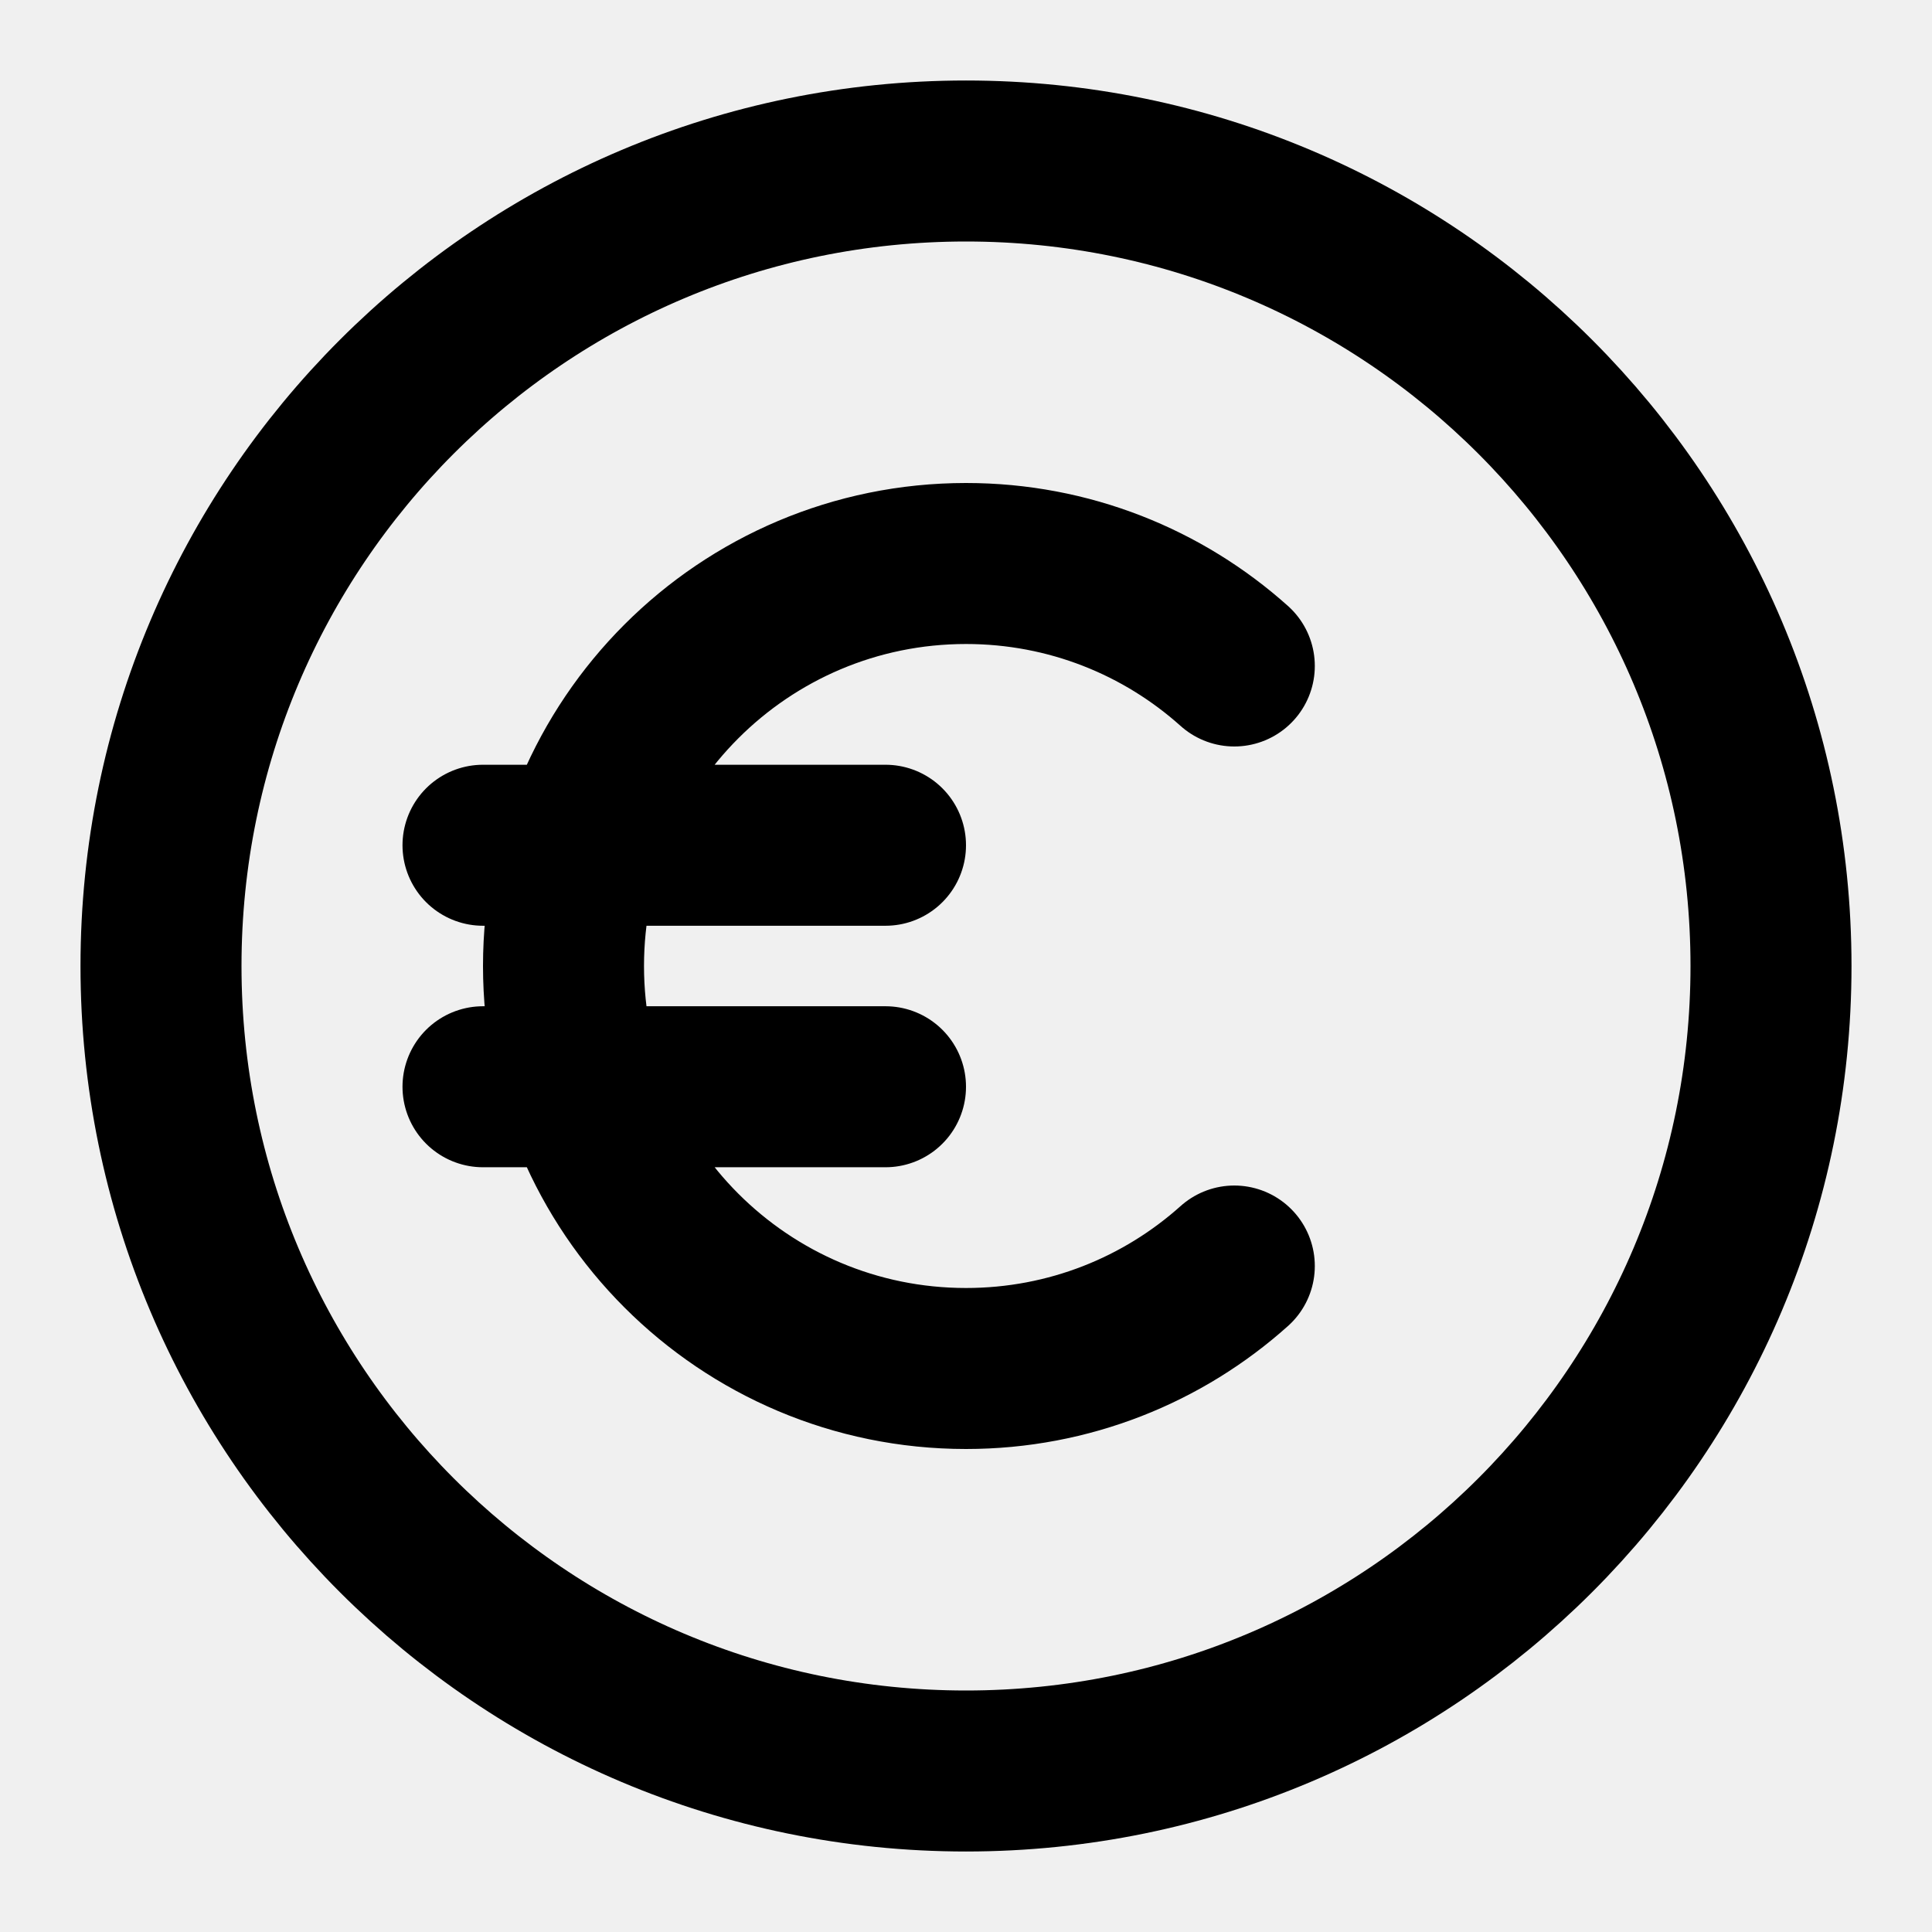
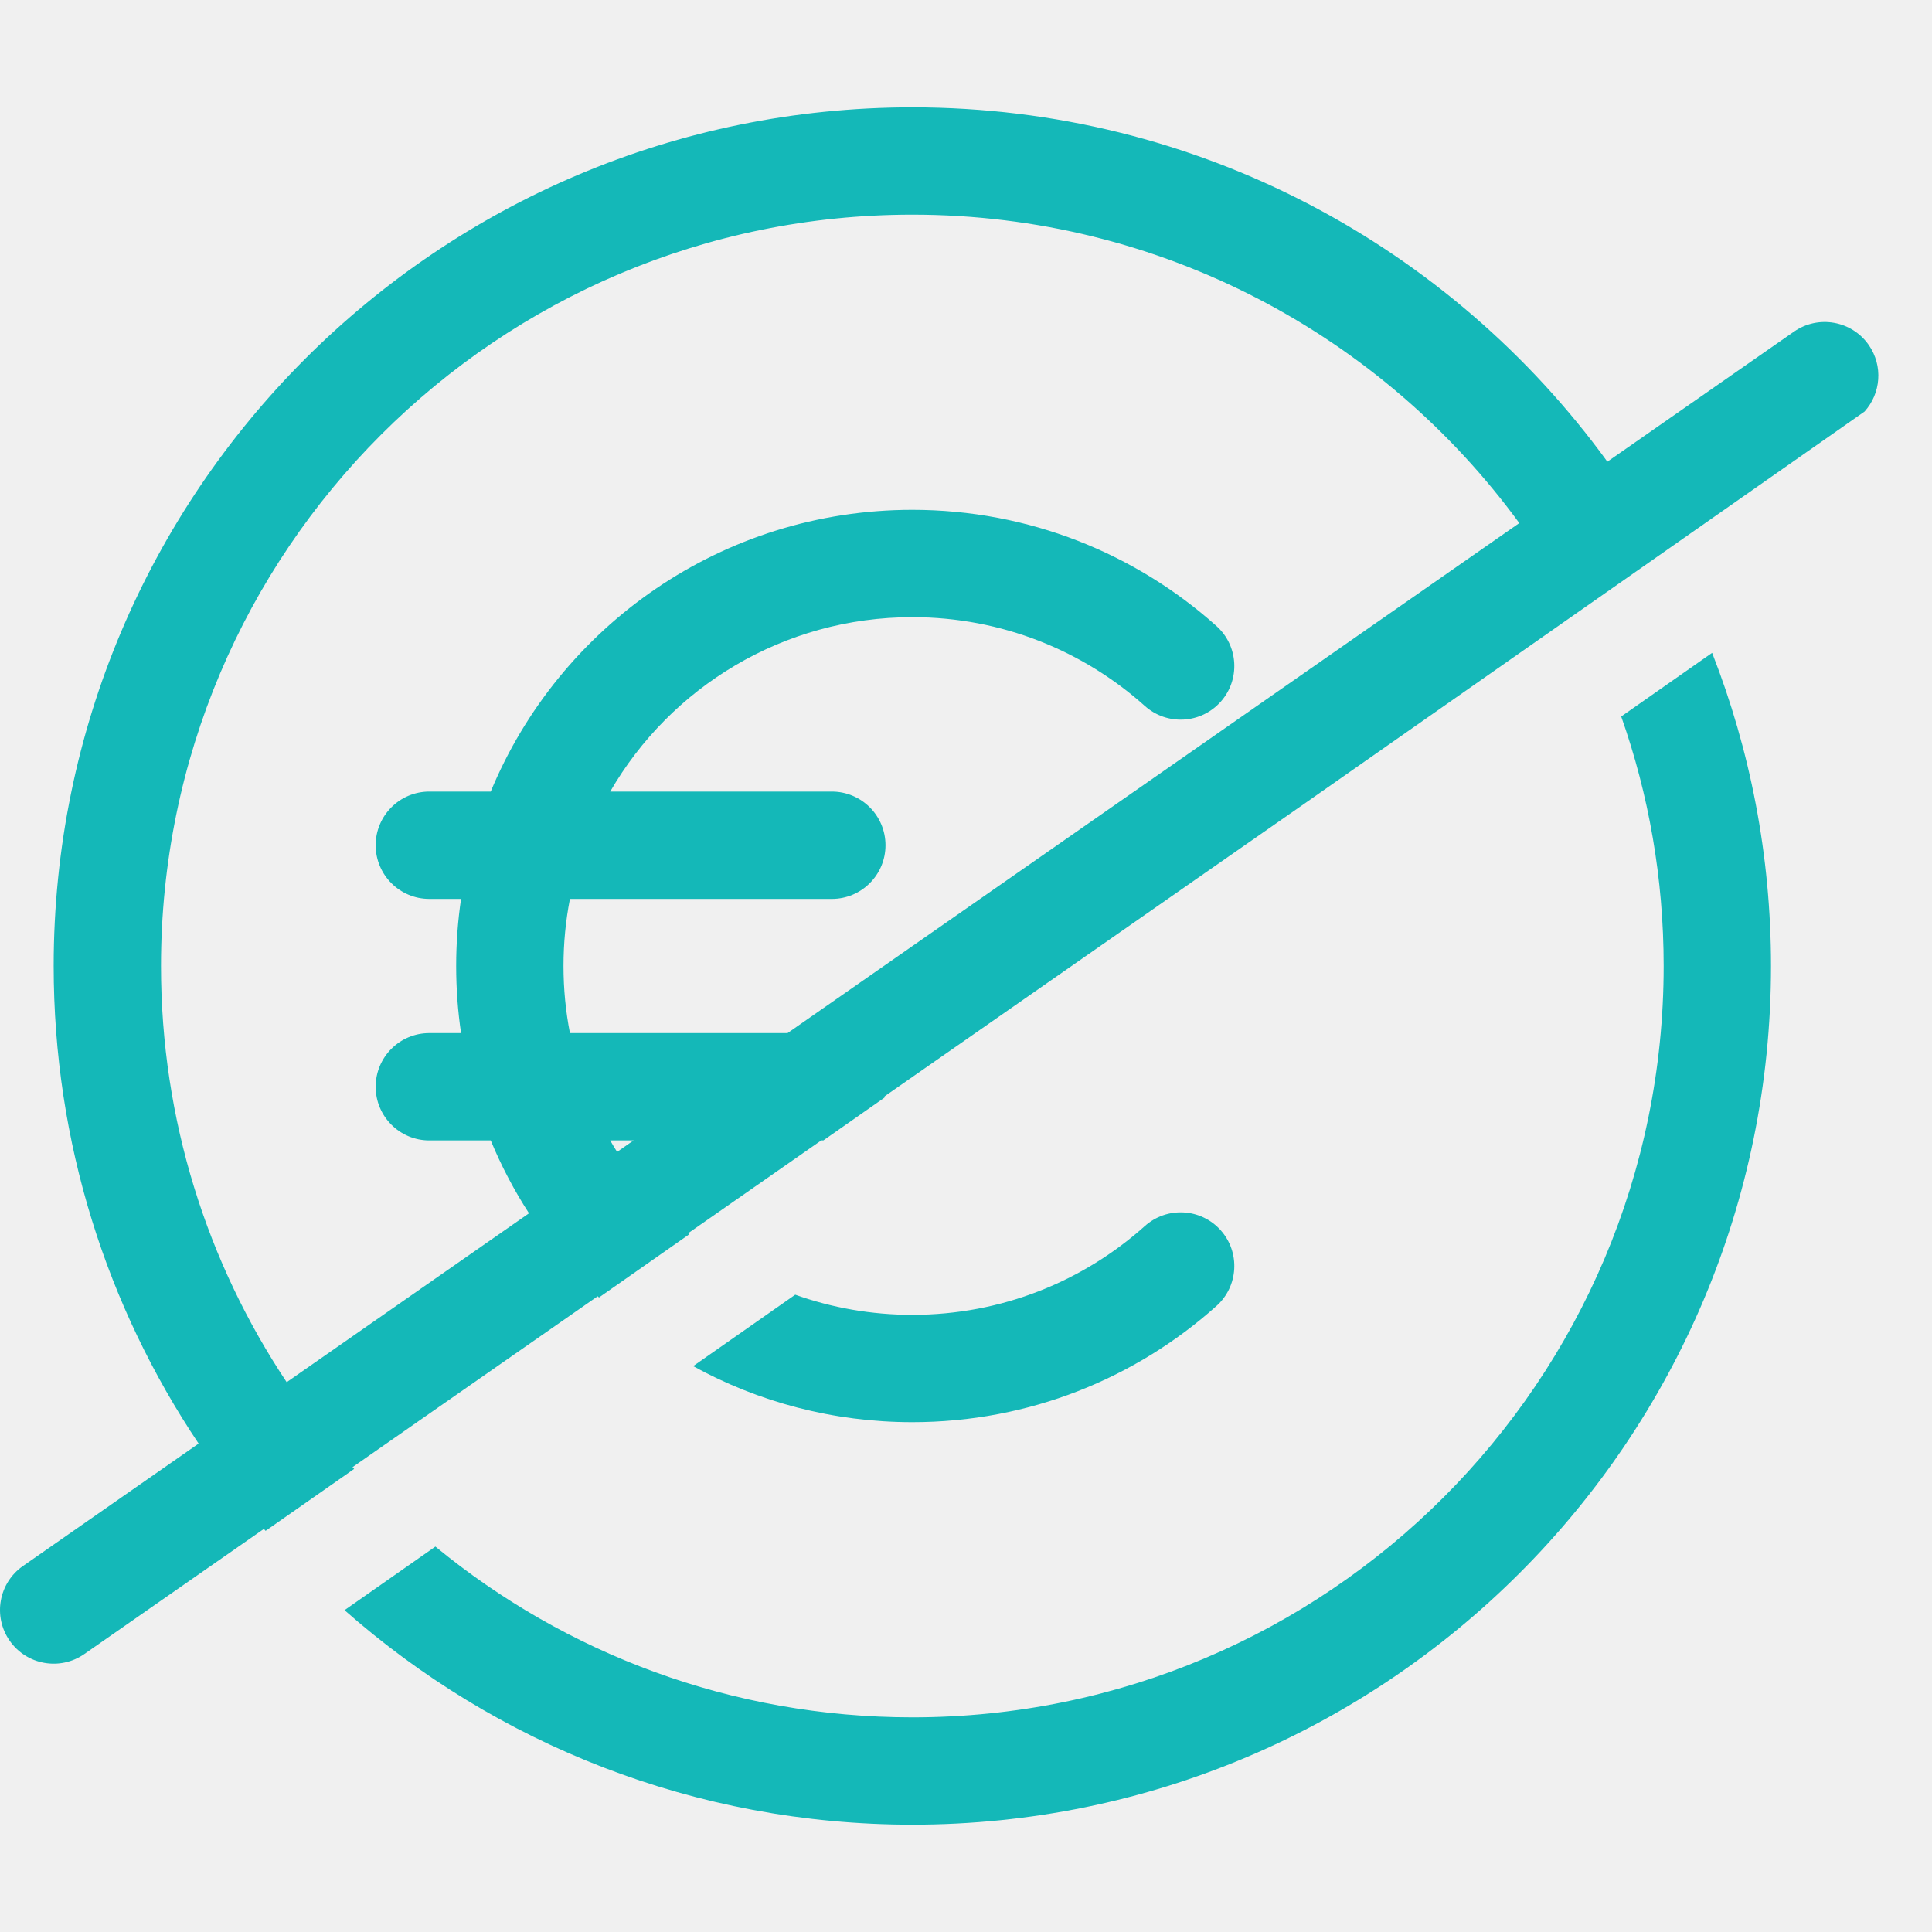
- <svg xmlns="http://www.w3.org/2000/svg" width="100%" height="100%" viewBox="0 0 24 24" fill="none">
-   <path d="M15.333 8.273C14.449 7.481 13.281 7 12 7C9.239 7 7 9.239 7 12C7 14.761 9.239 17 12 17C13.281 17 14.449 16.519 15.333 15.727M6 13.5H11M6 10.5H11M22 12C22 17.523 17.523 22 12 22C6.477 22 2 17.523 2 12C2 6.477 6.477 2 12 2C17.523 2 22 6.477 22 12Z" stroke="currentColor" stroke-width="2" stroke-linecap="round" stroke-linejoin="round" />
+ <svg xmlns="http://www.w3.org/2000/svg" width="36" height="36" viewBox="0 0 36 36" fill="none">
+   <g clip-path="url(#clip0_1026_38590)">
+     <path fill-rule="evenodd" clip-rule="evenodd" d="M0.428 29.18L3.701 26.899C1.995 24.354 1 21.293 1 18C1 9.163 8.164 2 17 2C22.325 2 27.043 4.602 29.951 8.603L33.428 6.18C33.881 5.864 34.505 5.975 34.821 6.428C35.092 6.817 35.048 7.332 34.743 7.669L24.348 14.946L16.485 20.427C16.483 20.436 16.481 20.445 16.479 20.454L15.342 21.25H15.303L12.822 22.98C12.829 22.986 12.837 22.992 12.845 22.998L11.161 24.177C11.153 24.169 11.145 24.162 11.137 24.154L6.569 27.338C6.579 27.349 6.589 27.36 6.599 27.371L4.949 28.525C4.939 28.513 4.928 28.501 4.917 28.489L1.572 30.82C1.119 31.136 0.495 31.025 0.18 30.572C-0.136 30.119 -0.025 29.495 0.428 29.18ZM6.42 30.003C9.24 32.491 12.944 34 17 34C25.837 34 33 26.837 33 18C33 15.941 32.611 13.973 31.903 12.165L30.209 13.351C30.722 14.805 31 16.37 31 18C31 25.732 24.732 32 17 32C13.626 32 10.53 30.806 8.113 28.818L6.42 30.003ZM12.916 25.456C14.128 26.122 15.52 26.5 17 26.5C19.176 26.5 21.164 25.681 22.667 24.335C23.078 23.967 23.113 23.335 22.745 22.923C22.377 22.512 21.745 22.477 21.333 22.845C20.183 23.875 18.666 24.5 17 24.5C16.235 24.5 15.5 24.368 14.818 24.125L12.916 25.456ZM17 4C9.268 4 3 10.268 3 18C3 20.868 3.863 23.535 5.342 25.755L9.857 22.608C9.58 22.18 9.341 21.726 9.144 21.25H8C7.448 21.25 7 20.802 7 20.25C7 19.698 7.448 19.25 8 19.25H8.591C8.531 18.842 8.5 18.425 8.5 18C8.5 17.575 8.531 17.158 8.591 16.75H8C7.448 16.75 7 16.302 7 15.75C7 15.198 7.448 14.75 8 14.75H9.144C10.42 11.668 13.457 9.5 17 9.5C19.176 9.5 21.164 10.319 22.667 11.665C23.078 12.033 23.113 12.665 22.745 13.077C22.377 13.488 21.745 13.523 21.333 13.155C20.183 12.125 18.666 11.5 17 11.5C14.594 11.5 12.493 12.807 11.37 14.75H15.5C16.052 14.75 16.5 15.198 16.5 15.75C16.5 16.302 16.052 16.75 15.5 16.75H10.62C10.541 17.154 10.5 17.572 10.5 18C10.5 18.428 10.541 18.846 10.62 19.25H14.675L28.31 9.747C25.763 6.263 21.646 4 17 4ZM11.37 21.25H11.806L11.499 21.464C11.454 21.393 11.411 21.322 11.37 21.25Z" fill="#14B8B8" />
+   </g>
+   <defs>
+     <clipPath id="clip0_1026_38590">
+       <rect width="36" height="36" fill="white" />
+     </clipPath>
+   </defs>
</svg>
